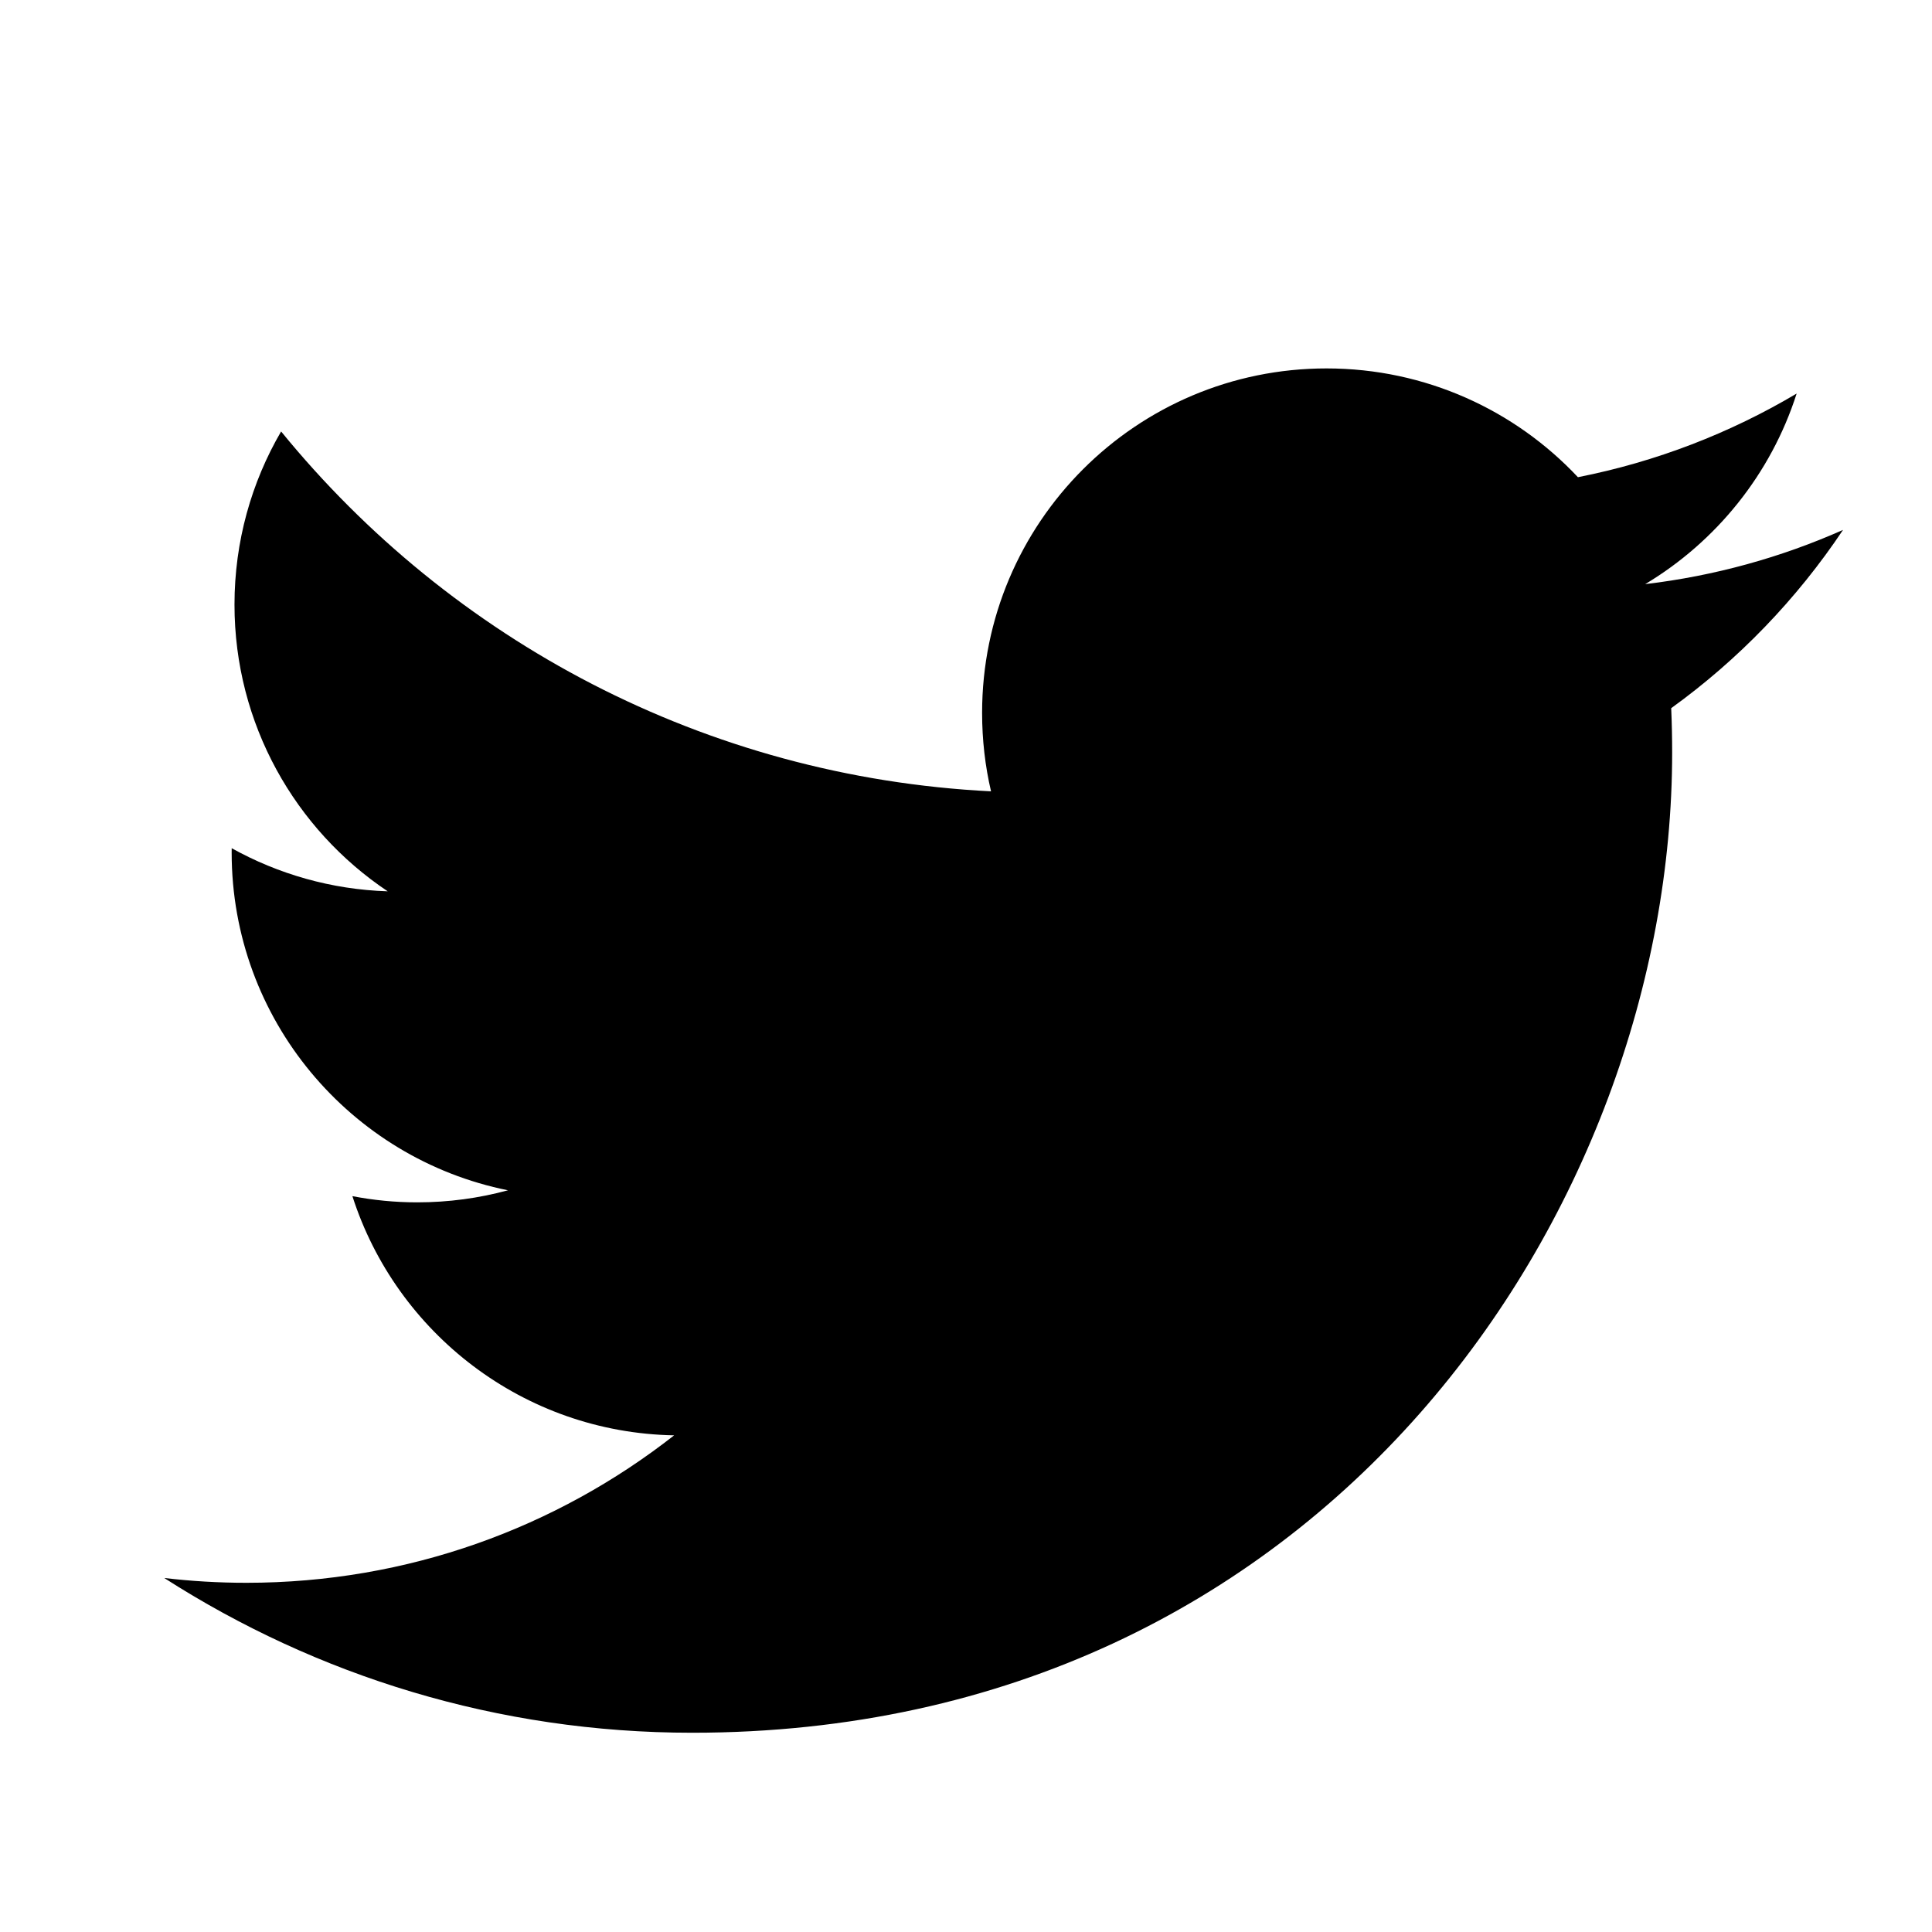
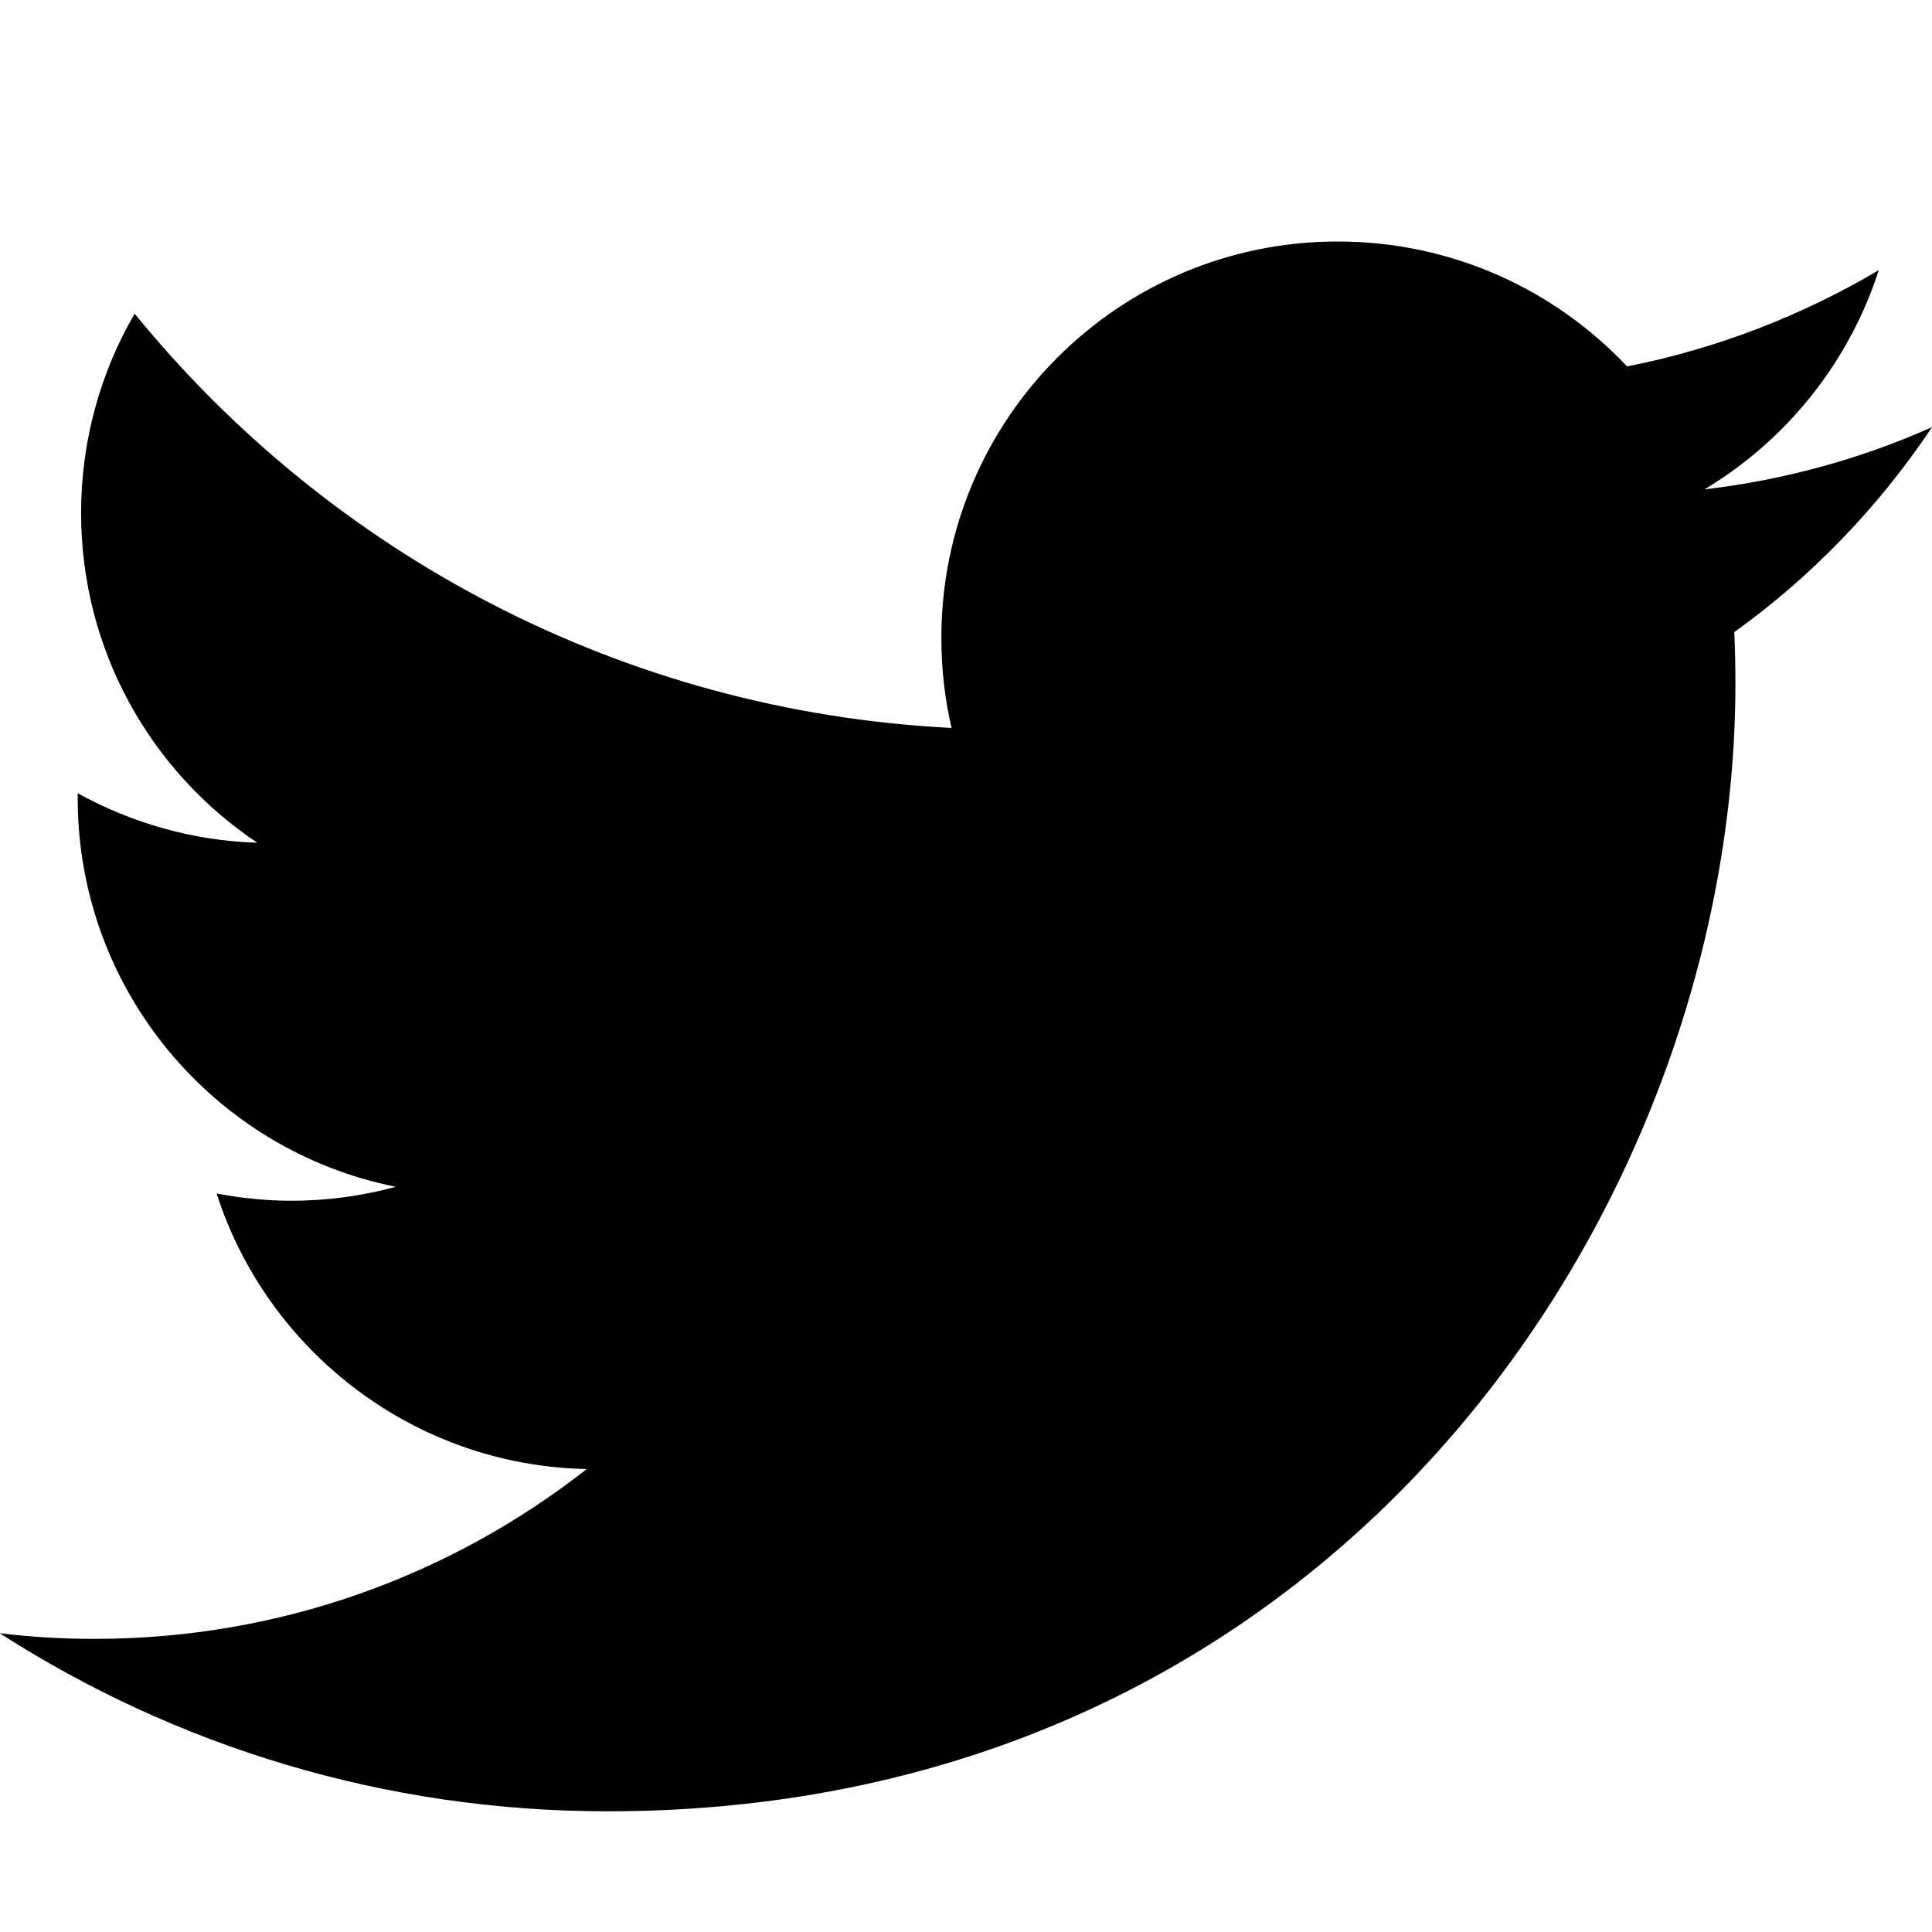
- <svg xmlns="http://www.w3.org/2000/svg" version="1.1" id="Layer_1" x="0px" y="0px" width="56.693px" height="56.693px" viewBox="0 0 56.693 56.693" style="enable-background:new 0 0 56.693 56.693;" xml:space="preserve">
-   <path d="M54.082,15.55c-1.812,0.805-3.76,1.348-5.805,1.591c2.087-1.25,3.689-3.231,4.444-5.592  c-1.953,1.159-4.115,2-6.418,2.454c-1.843-1.964-4.47-3.192-7.377-3.192c-5.582,0-10.107,4.525-10.107,10.107  c0,0.792,0.089,1.563,0.262,2.303c-8.4-0.421-15.848-4.444-20.832-10.56c-0.87,1.492-1.368,3.228-1.368,5.081  c0,3.506,1.784,6.6,4.496,8.413c-1.656-0.053-3.215-0.507-4.578-1.265c-0.001,0.042-0.001,0.085-0.001,0.128  c0,4.896,3.484,8.981,8.108,9.91c-0.848,0.231-1.741,0.354-2.663,0.354c-0.652,0-1.285-0.063-1.902-0.182  c1.287,4.015,5.019,6.938,9.441,7.019c-3.459,2.711-7.816,4.327-12.552,4.327c-0.815,0-1.62-0.048-2.411-0.141  c4.474,2.868,9.786,4.541,15.493,4.541c18.591,0,28.756-15.401,28.756-28.757c0-0.438-0.009-0.875-0.028-1.308  C51.014,19.357,52.728,17.577,54.082,15.55z" />
+ <svg xmlns="http://www.w3.org/2000/svg" version="1.1" width="32" height="32" viewBox="0 0 32 32">
+   <path d="M32 7.075c-1.175 0.525-2.444 0.875-3.769 1.031 1.356-0.813 2.394-2.1 2.887-3.631-1.269 0.75-2.675 1.3-4.169 1.594-1.2-1.275-2.906-2.069-4.794-2.069-3.625 0-6.563 2.938-6.563 6.563 0 0.512 0.056 1.012 0.169 1.494-5.456-0.275-10.294-2.888-13.531-6.862-0.563 0.969-0.887 2.1-0.887 3.3 0 2.275 1.156 4.287 2.919 5.463-1.075-0.031-2.087-0.331-2.975-0.819 0 0.025 0 0.056 0 0.081 0 3.181 2.263 5.838 5.269 6.437-0.55 0.15-1.131 0.231-1.731 0.231-0.425 0-0.831-0.044-1.237-0.119 0.838 2.606 3.263 4.506 6.131 4.563-2.25 1.762-5.075 2.813-8.156 2.813-0.531 0-1.050-0.031-1.569-0.094 2.913 1.869 6.362 2.95 10.069 2.95 12.075 0 18.681-10.006 18.681-18.681 0-0.287-0.006-0.569-0.019-0.85 1.281-0.919 2.394-2.075 3.275-3.394z" />
</svg>
